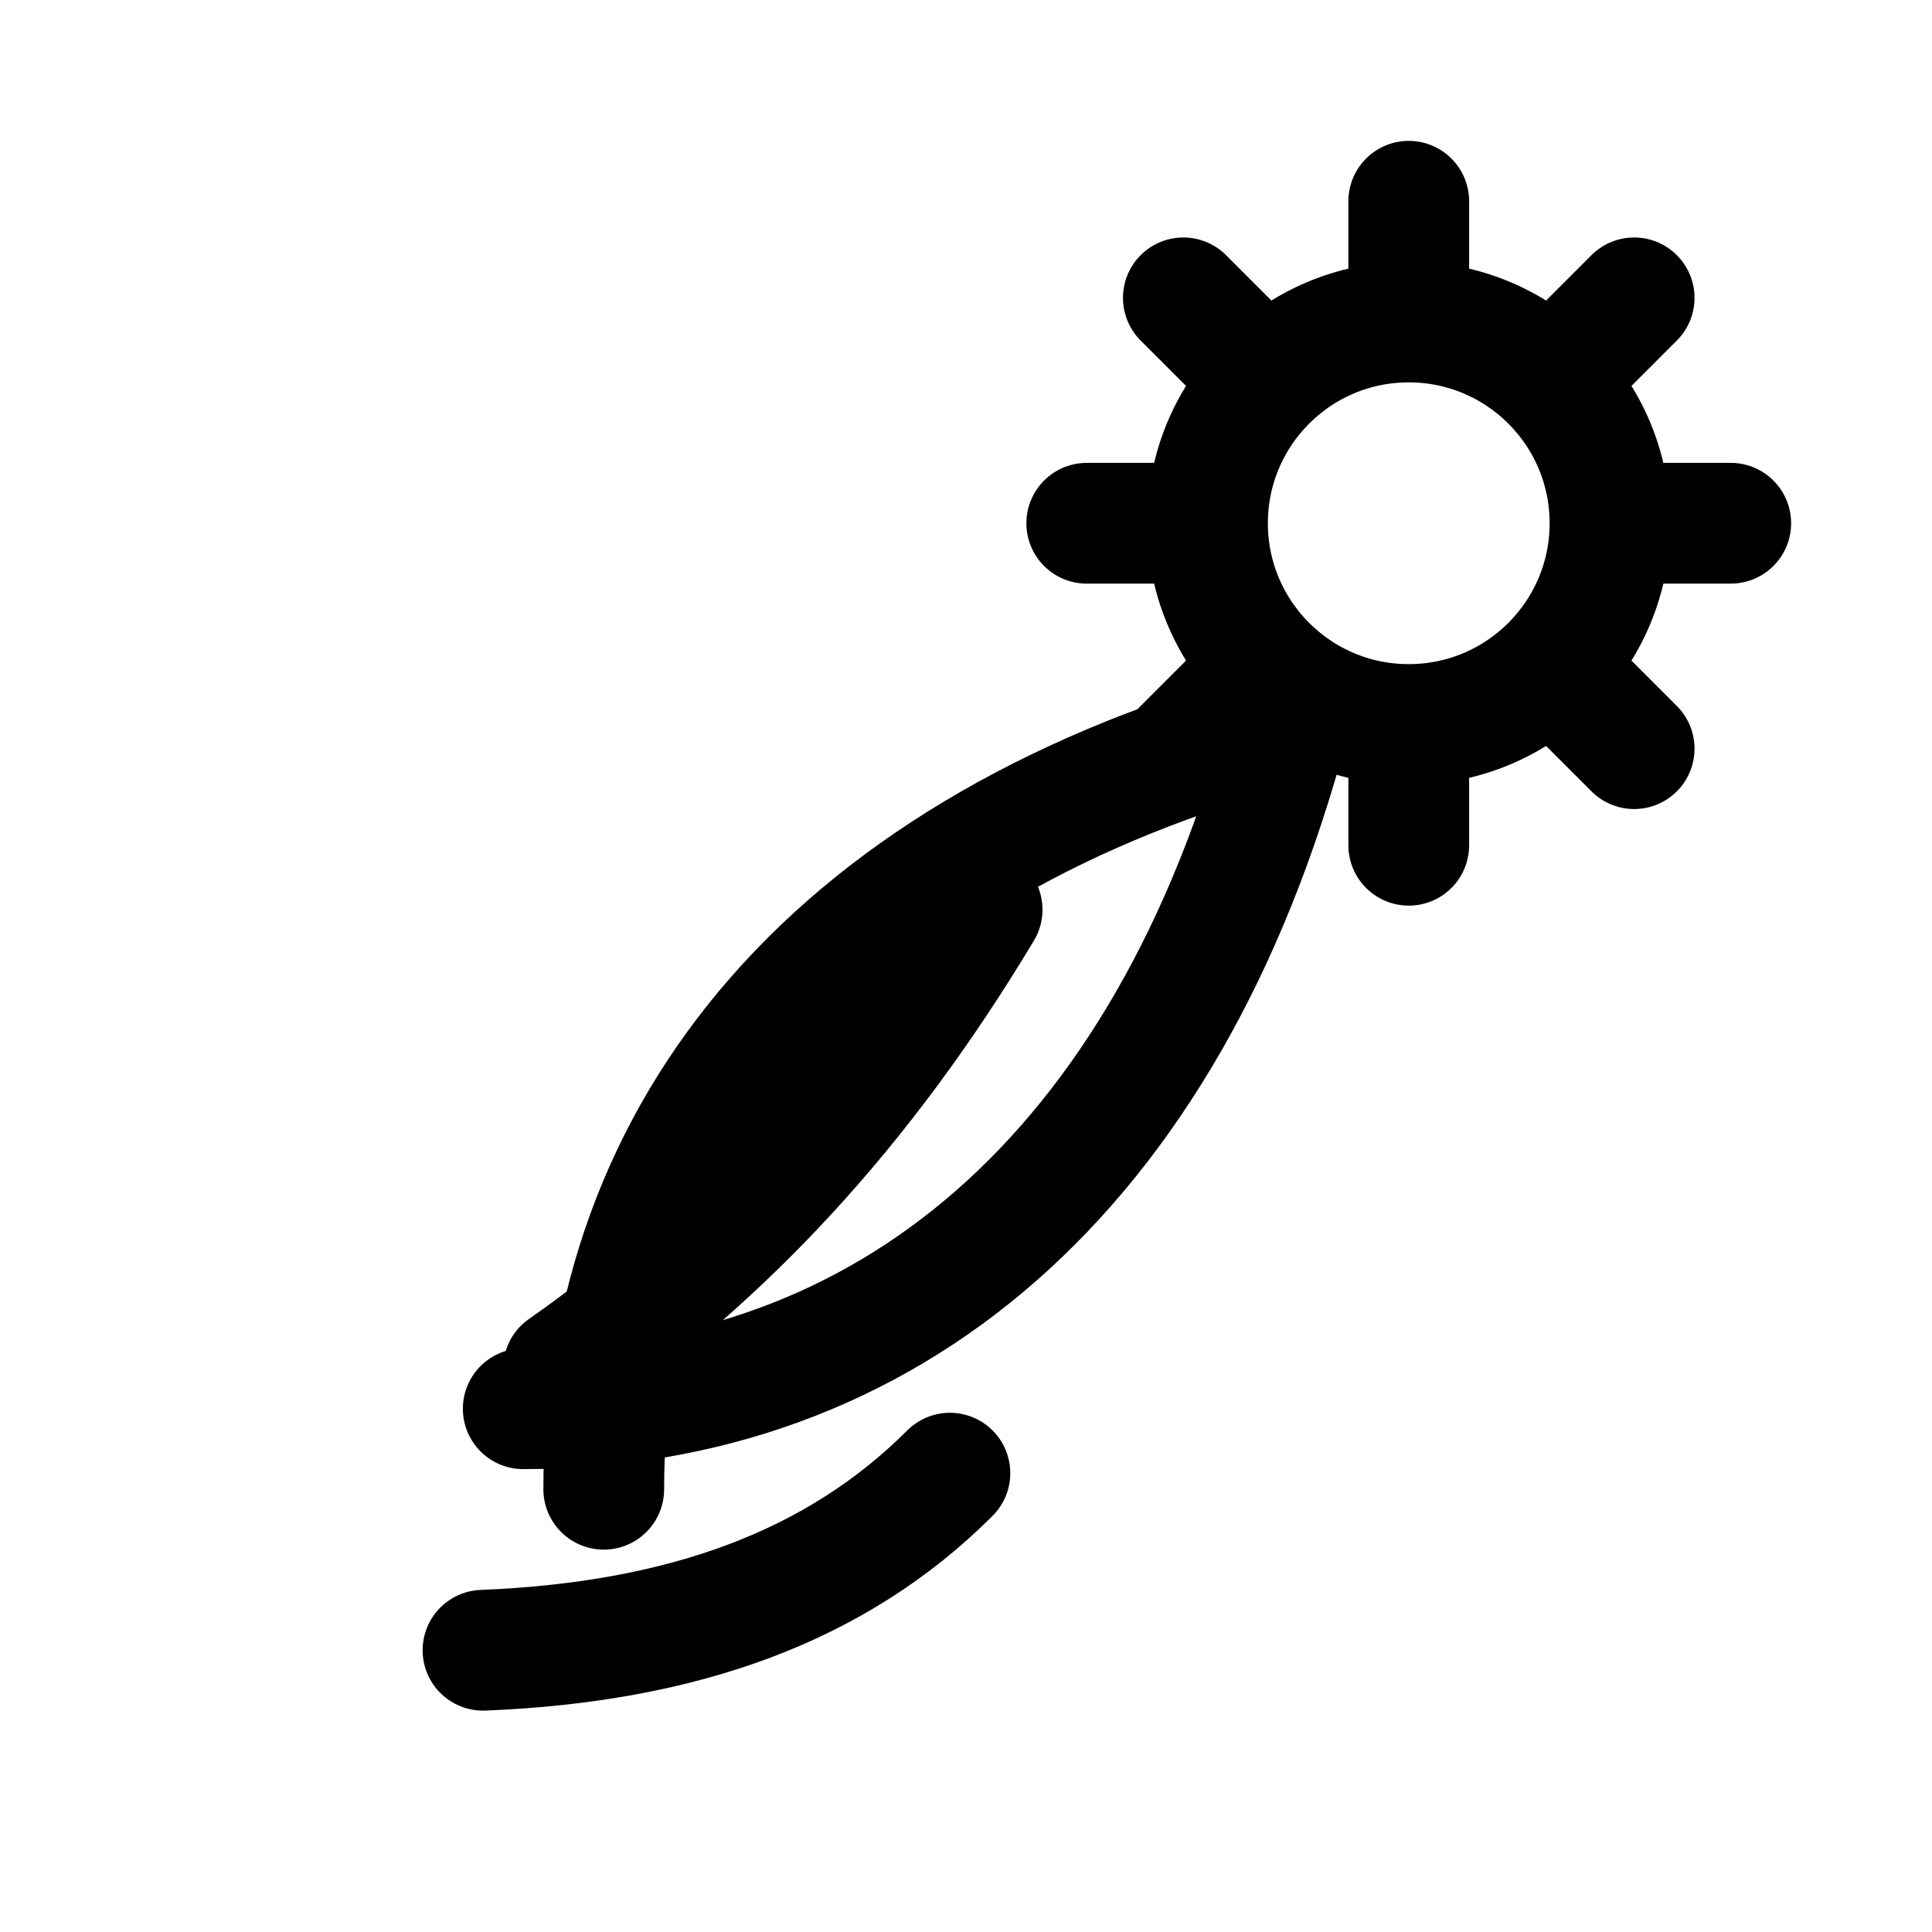
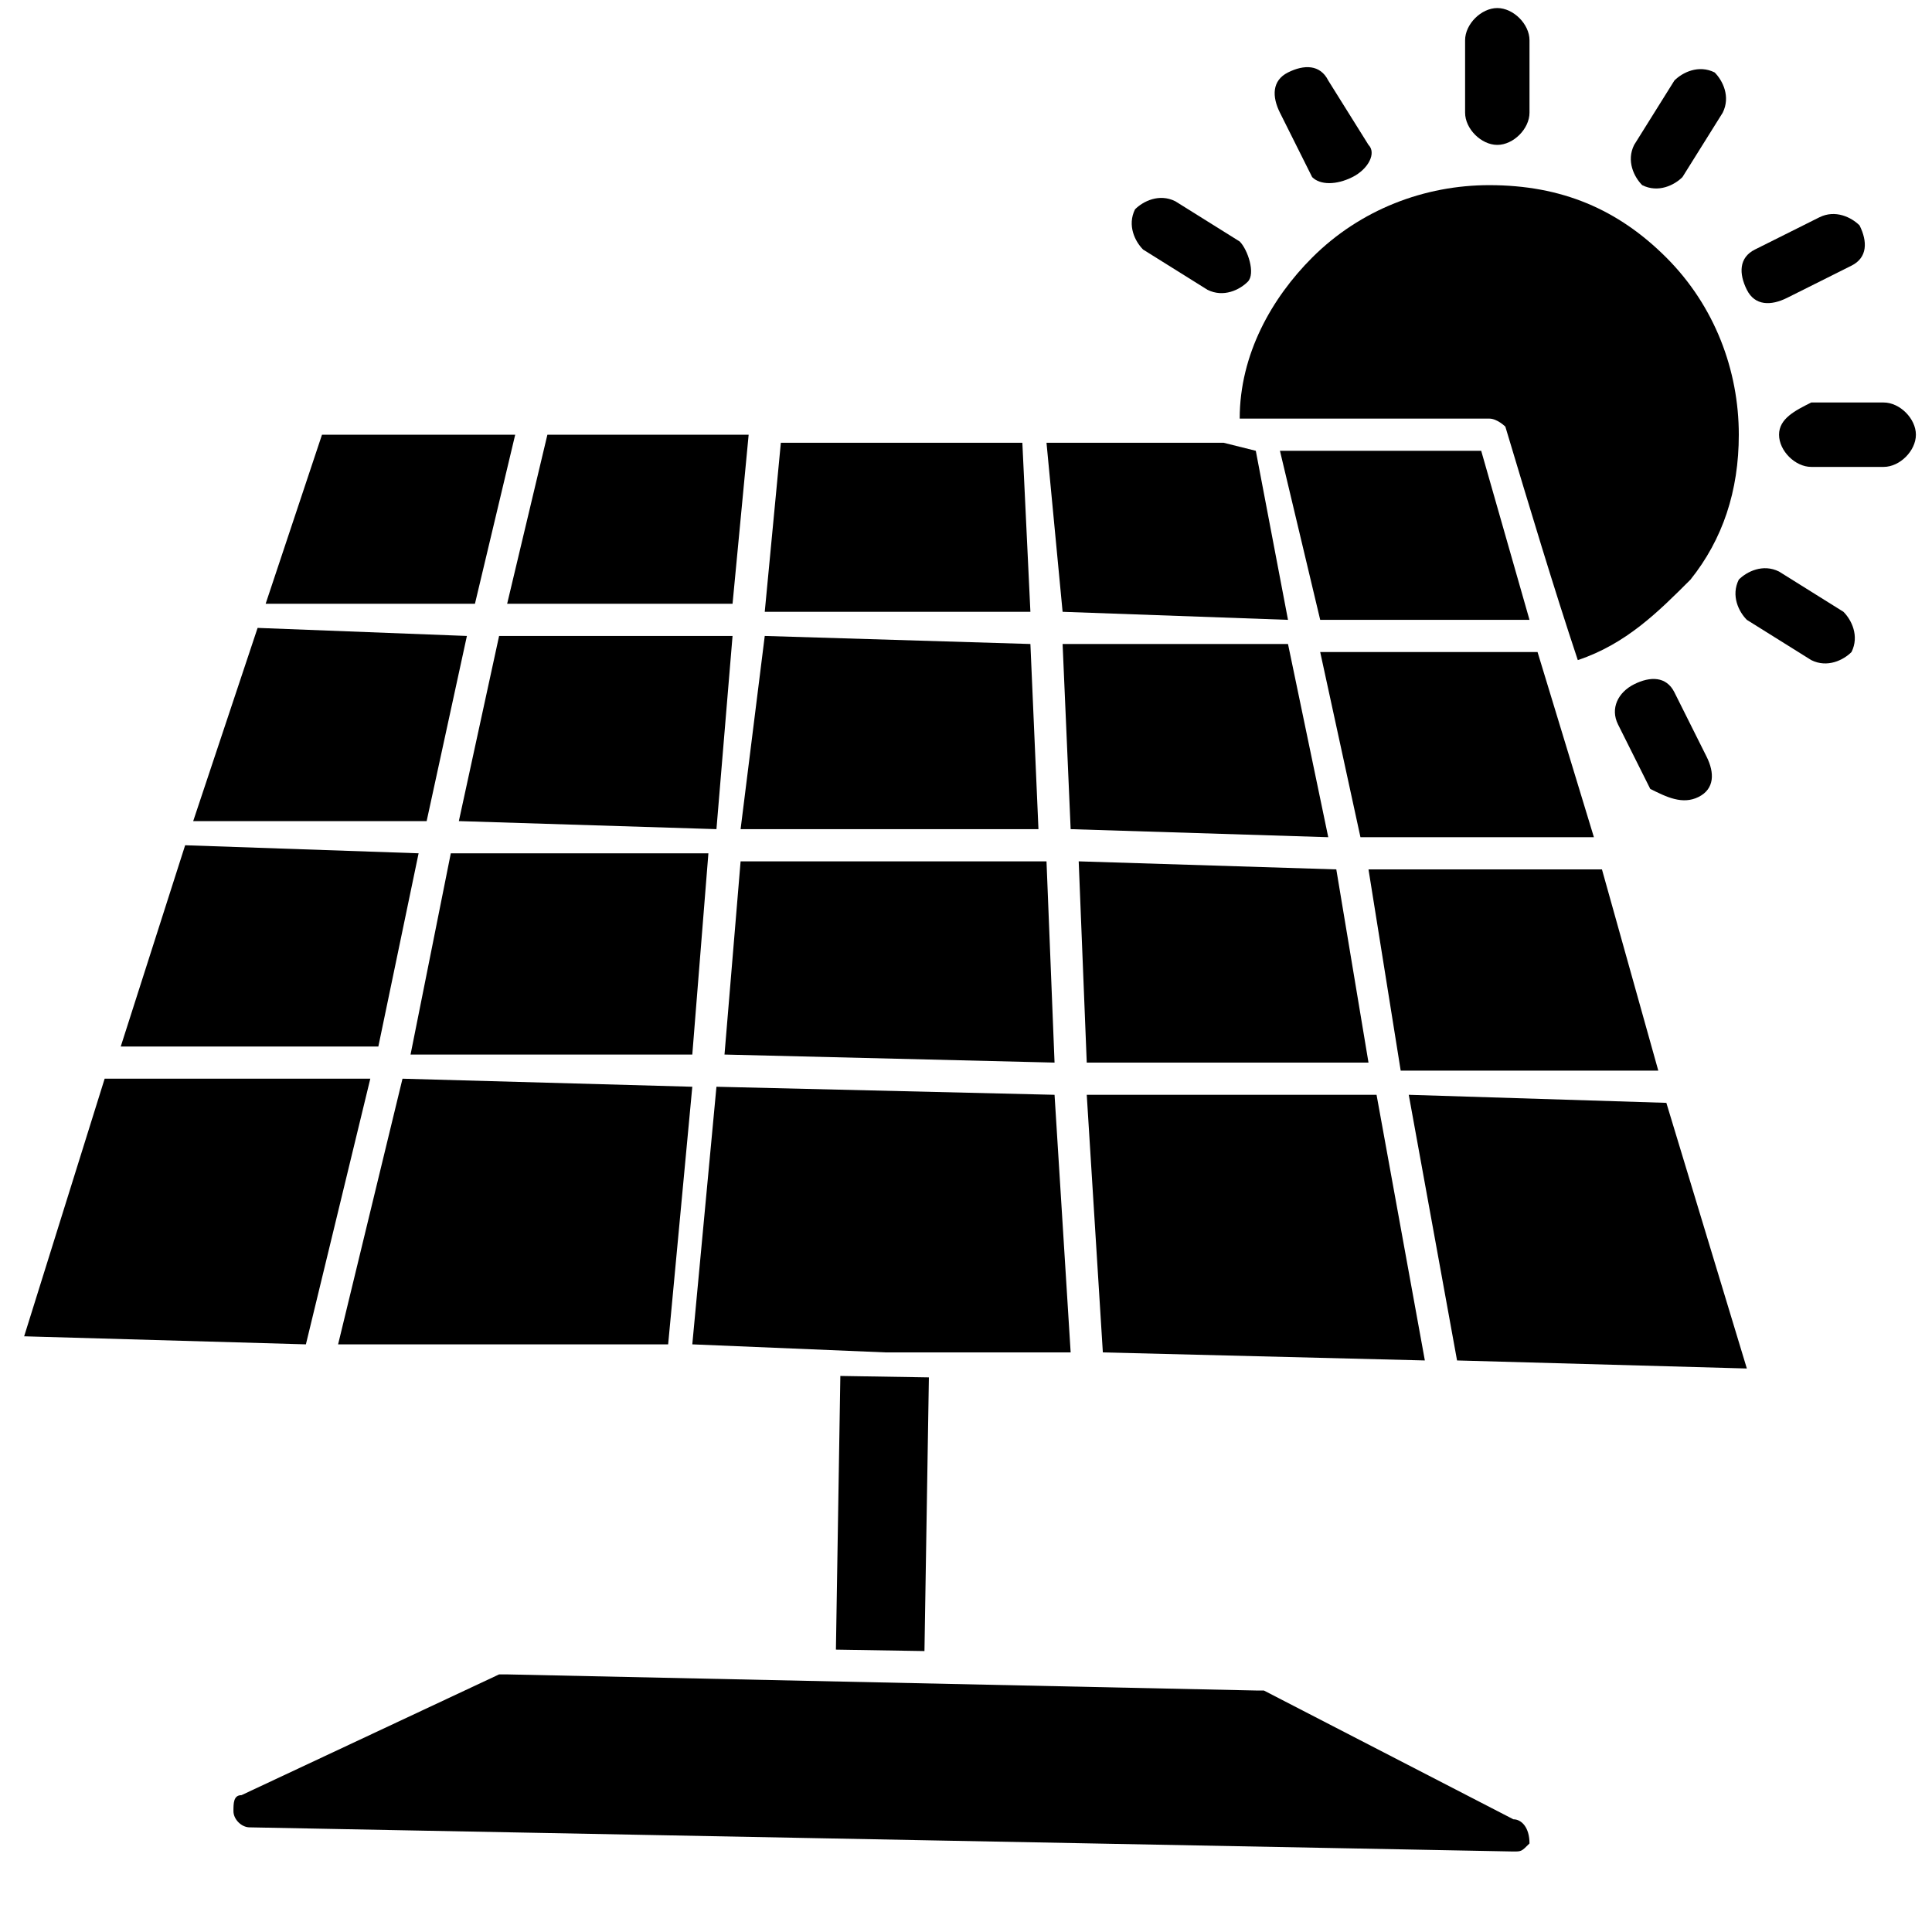
- <svg xmlns="http://www.w3.org/2000/svg" viewBox="0 0 24 24" fill="none" stroke="currentColor" stroke-linecap="round" stroke-linejoin="round" stroke-width="1.5" aria-hidden="true">
-   <circle cx="17.5" cy="6.5" r="2.5" />
-   <path d="M17.5 2.5v1.2M17.5 9.3v1.2M21.5 6.5h-1.2M14.7 6.5h-1.2M20.3 3.7l-.8.8M15.5 8.5l-.8.8M20.3 9.3l-.8-.8M15.5 4.5l-.8-.8" />
-   <path d="M6.5 17.5c4.5 0 8-2.9 9.5-8.5c-5.6 1.5-8.5 5-8.5 9.5" />
-   <path d="M7 17c2-1.4 3.7-3.2 5.2-5.7" />
-   <path d="M6 20.5c2.5-.1 4.4-.8 5.8-2.2" />
+ <svg xmlns="http://www.w3.org/2000/svg" viewBox="0 0 24 24" fill="currentColor" stroke="none" stroke-width="0" aria-hidden="true">
+   <g>
+     <polygon points="13.1,13.6 8.9,13.5 8.6,16.7 11,16.8 13.3,16.8  " />
+     <path d="M21.7,7.7l0.8,0.5c0.2,0.1,0.4,0,0.5-0.1c0.1-0.2,0-0.4-0.1-0.5l-0.8-0.5c-0.2-0.1-0.4,0-0.5,0.1   C21.5,7.4,21.6,7.6,21.7,7.7z" />
+     <rect x="9.3" y="18.3" transform="matrix(1.618120e-02 -0.9999 0.9999 1.618120e-02 -8.0646 29.4952)" width="3.4" height="1.1" />
+     <polygon points="4.2,16.7 8.3,16.7 8.6,13.5 5,13.4  " />
+     <polygon points="9.1,7.9 6.2,7.9 5.7,10.2 8.9,10.3  " />
+     <polygon points="8.8,10.6 5.6,10.6 5.1,13.1 8.6,13.1  " />
+     <path d="M22.1,5.4c0,0.2,0.2,0.4,0.4,0.4l0.9,0c0.2,0,0.4-0.2,0.4-0.4c0-0.2-0.2-0.4-0.4-0.4l-0.9,0C22.3,5.1,22.1,5.2,22.1,5.4z" />
+     <path d="M20.9,2.2l0.5-0.8c0.1-0.2,0-0.4-0.1-0.5c-0.2-0.1-0.4,0-0.5,0.1l-0.5,0.8c-0.1,0.2,0,0.4,0.1,0.5   C20.6,2.4,20.8,2.3,20.9,2.2z" />
+     <polygon points="9.7,5.5 9.5,7.6 12.8,7.6 12.7,5.5  " />
+     <path d="M22.6,2.7l-0.8,0.4c-0.2,0.1-0.2,0.3-0.1,0.5c0.1,0.2,0.3,0.2,0.5,0.1l0.8-0.4c0.2-0.1,0.2-0.3,0.1-0.5   C23,2.7,22.8,2.6,22.6,2.7z" />
+     <path d="M18.5,5.2c0.1,0,0.2,0.1,0.2,0.1c0.3,1,0.6,2,0.9,2.9c0.6-0.2,1-0.6,1.4-1c0.4-0.5,0.6-1.1,0.6-1.8c0-0.8-0.3-1.6-0.9-2.2   s-1.3-0.9-2.2-0.9c-0.8,0-1.6,0.3-2.2,0.9c-0.5,0.5-0.9,1.2-0.9,2L18.5,5.2z" />
+     <polygon points="9.2,10.3 12.9,10.3 12.8,8 9.5,7.9  " />
+     <polygon points="16,8 13.2,8 13.3,10.3 16.5,10.4  " />
+     <path d="M19,1.4l0-0.9c0-0.2-0.2-0.4-0.4-0.4c-0.2,0-0.4,0.2-0.4,0.4l0,0.9c0,0.2,0.2,0.4,0.4,0.4C18.8,1.8,19,1.6,19,1.4z" />
+     <path d="M16.8,2.2C17,2.1,17.1,1.9,17,1.8L16.5,1c-0.1-0.2-0.3-0.2-0.5-0.1c-0.2,0.1-0.2,0.3-0.1,0.5l0.4,0.8   C16.4,2.3,16.6,2.3,16.8,2.2z" />
+     <path d="M21.1,9.9c0.2-0.1,0.2-0.3,0.1-0.5l-0.4-0.8c-0.1-0.2-0.3-0.2-0.5-0.1C20.1,8.6,20,8.8,20.1,9l0.4,0.8   C20.7,9.9,20.9,10,21.1,9.9z" />
+     <polygon points="1.5,13 4.7,13 5.2,10.6 2.3,10.5  " />
+     <polygon points="6.3,7.5 9.1,7.5 9.3,5.4 6.8,5.4  " />
+     <polygon points="3.3,7.5 5.9,7.5 6.4,5.4 4,5.4  " />
+     <polygon points="2.4,10.2 5.3,10.2 5.8,7.9 3.2,7.8  " />
+     <polygon points="20.7,13.7 17.5,13.6 18.1,16.9 21.7,17  " />
+     <path d="M18.8,22.6l-0.1,0.2L18.8,22.6L15.7,21c0,0-0.1,0-0.1,0l-9.3-0.2c0,0-0.1,0-0.1,0l0,0L3,22.3c-0.1,0-0.1,0.1-0.1,0.2   c0,0.1,0.1,0.2,0.2,0.2l15.7,0.3c0.1,0,0.1,0,0.2-0.1C19,22.7,18.9,22.6,18.8,22.6z" />
+     <polygon points="0.3,16.6 3.8,16.7 4.6,13.4 1.3,13.4  " />
+     <polygon points="9.2,10.7 9,13.1 13.1,13.2 13,10.7  " />
+     <polygon points="17,13.2 16.6,10.8 13.4,10.7 13.5,13.2  " />
+     <polygon points="17.7,16.9 17.1,13.6 13.5,13.6 13.7,16.8  " />
+     <polygon points="19.8,10.4 19.1,8.1 16.4,8.1 16.9,10.4  " />
+     <polygon points="15.9,5.6 16.4,7.7 19,7.7 18.4,5.6  " />
+     <polygon points="13.2,7.6 16,7.7 15.6,5.6 15.2,5.5 13,5.5  " />
+     <path d="M15.4,3l-0.8-0.5c-0.2-0.1-0.4,0-0.5,0.1c-0.1,0.2,0,0.4,0.1,0.5L15,3.6c0.2,0.1,0.4,0,0.5-0.1C15.6,3.4,15.5,3.1,15.4,3z" />
+     <polygon points="19.9,10.8 17,10.8 17.4,13.3 20.6,13.3  " />
+   </g>
+   <path class="st0" d="M-71.5-172.5" />
</svg>
